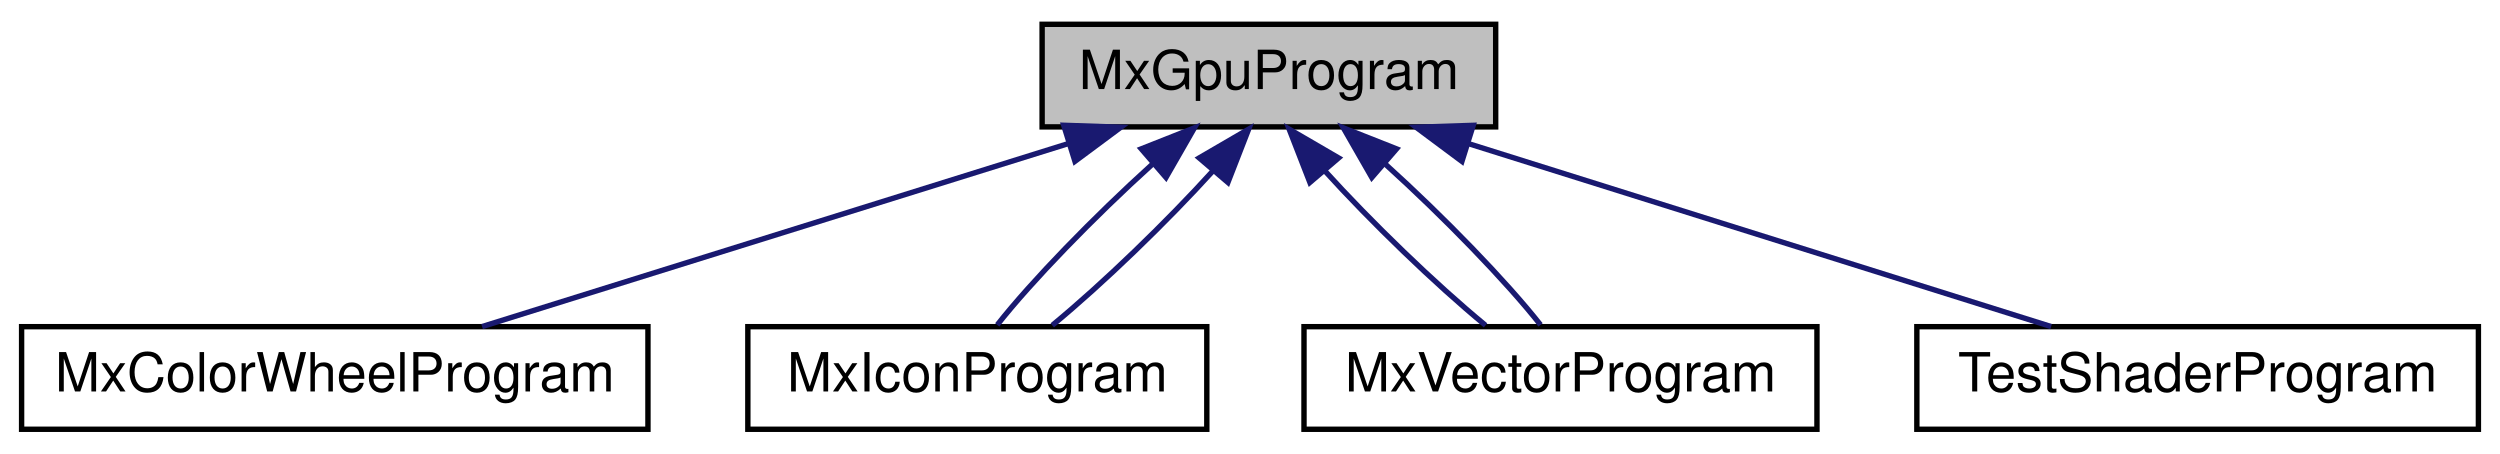
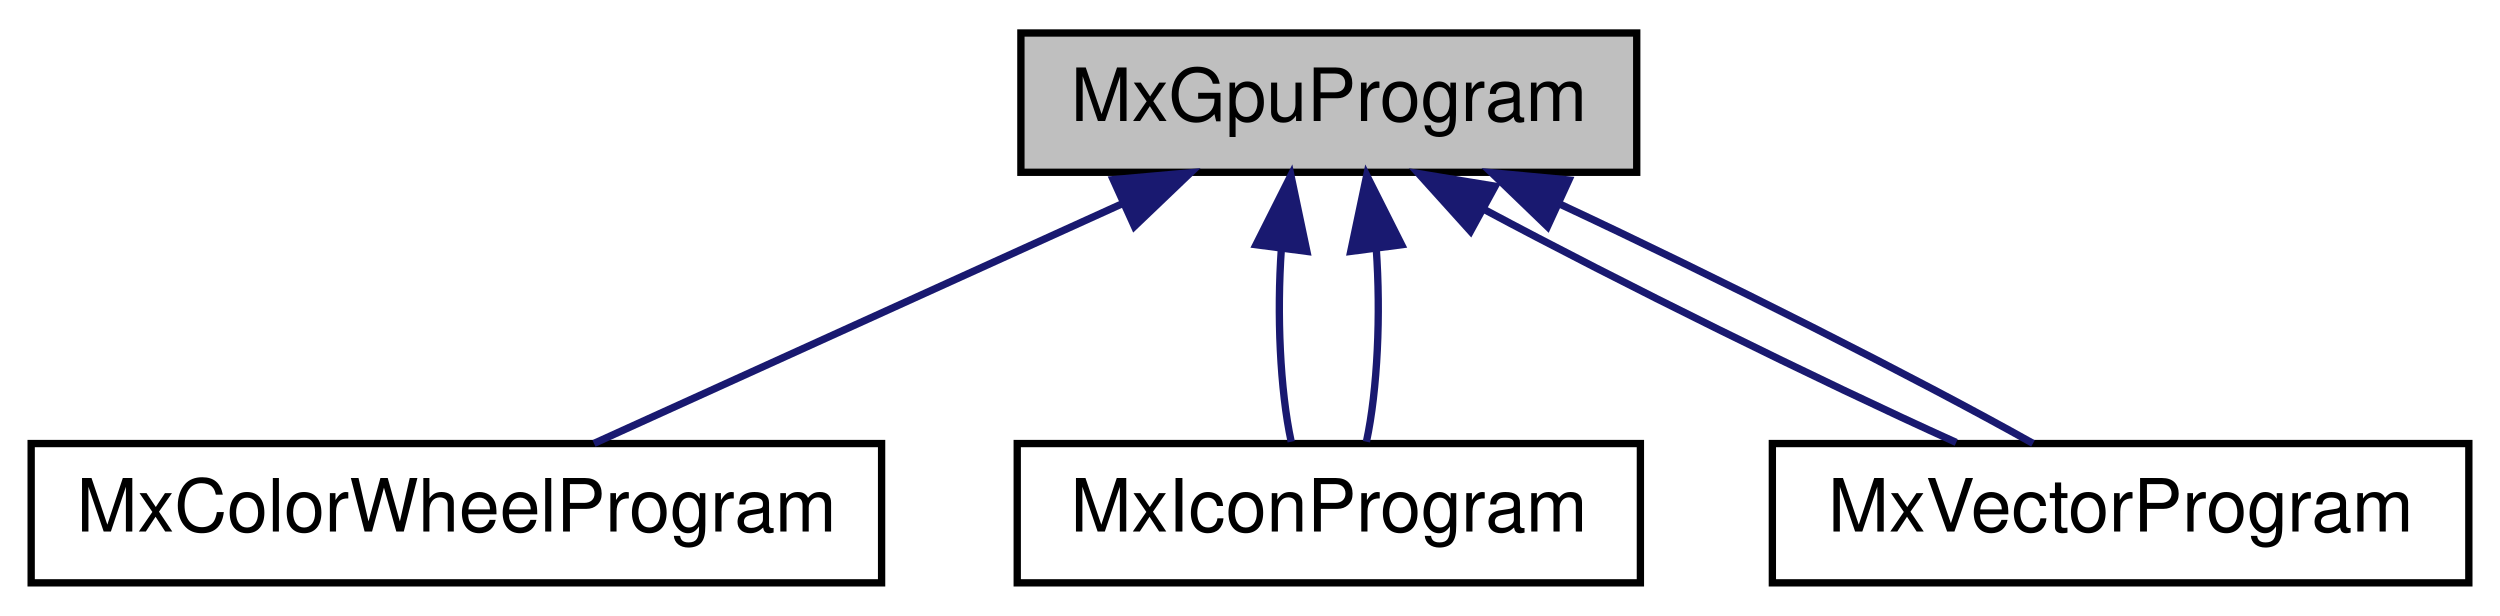
- <svg xmlns="http://www.w3.org/2000/svg" xmlns:xlink="http://www.w3.org/1999/xlink" width="463pt" height="84pt" viewBox="0.00 0.00 463.00 84.00">
+ <svg xmlns="http://www.w3.org/2000/svg" xmlns:xlink="http://www.w3.org/1999/xlink" width="341pt" height="84pt" viewBox="0.00 0.00 340.50 84.00">
  <g id="graph0" class="graph" transform="scale(1 1) rotate(0) translate(4 80)">
    <g id="node1" class="node">
      <g id="a_node1">
        <a xlink:title=" ">
-           <polygon fill="#bfbfbf" stroke="black" points="189,-56.5 189,-75.5 273,-75.5 273,-56.5 189,-56.5" />
-           <text text-anchor="middle" x="231" y="-63.5" font-family="Helvetica,sans-Serif" font-size="10.00">MxGpuProgram</text>
+           <polygon fill="#bfbfbf" stroke="black" points="135,-56.5 135,-75.5 219,-75.5 219,-56.5 135,-56.5" />
+           <text text-anchor="middle" x="177" y="-63.5" font-family="Helvetica,sans-Serif" font-size="10.00">MxGpuProgram</text>
        </a>
      </g>
    </g>
    <g id="node2" class="node">
      <g id="a_node2">
        <a xlink:href="class_mx_color_wheel_program.html" target="_top" xlink:title=" ">
          <polygon fill="none" stroke="black" points="0,-0.5 0,-19.5 116,-19.5 116,-0.5 0,-0.5" />
          <text text-anchor="middle" x="58" y="-7.5" font-family="Helvetica,sans-Serif" font-size="10.00">MxColorWheelProgram</text>
        </a>
      </g>
    </g>
    <g id="edge1" class="edge">
-       <path fill="none" stroke="midnightblue" d="M193.95,-53.44C161.34,-43.26 114.59,-28.66 85.28,-19.52" />
-       <polygon fill="midnightblue" stroke="midnightblue" points="193,-56.8 203.59,-56.44 195.08,-50.12 193,-56.8" />
+       <path fill="none" stroke="midnightblue" d="M148.86,-52.23C126.6,-42.13 96.14,-28.31 76.77,-19.52" />
+       <polygon fill="midnightblue" stroke="midnightblue" points="147.59,-55.5 158.14,-56.44 150.48,-49.12 147.59,-55.5" />
    </g>
    <g id="node3" class="node">
      <g id="a_node3">
        <a xlink:href="class_mx_icon_program.html" target="_top" xlink:title=" ">
          <polygon fill="none" stroke="black" points="134.5,-0.5 134.5,-19.5 219.5,-19.5 219.5,-0.5 134.5,-0.5" />
          <text text-anchor="middle" x="177" y="-7.5" font-family="Helvetica,sans-Serif" font-size="10.00">MxIconProgram</text>
        </a>
      </g>
    </g>
    <g id="edge2" class="edge">
-       <path fill="none" stroke="midnightblue" d="M209.37,-49.54C198.71,-39.91 187.01,-27.87 180.69,-19.83" />
-       <polygon fill="midnightblue" stroke="midnightblue" points="207.36,-52.43 217.21,-56.32 211.94,-47.13 207.36,-52.43" />
+       <path fill="none" stroke="midnightblue" d="M170.53,-46.1C169.9,-37.14 170.34,-26.86 171.87,-19.75" />
+       <polygon fill="midnightblue" stroke="midnightblue" points="167.07,-46.62 171.83,-56.08 174.01,-45.71 167.07,-46.62" />
    </g>
    <g id="edge3" class="edge">
-       <path fill="none" stroke="midnightblue" d="M220.71,-48.43C212.14,-38.97 200.27,-27.48 190.88,-19.75" />
-       <polygon fill="midnightblue" stroke="midnightblue" points="218.09,-50.75 227.25,-56.08 223.41,-46.21 218.09,-50.75" />
+       <path fill="none" stroke="midnightblue" d="M183.47,-46.1C184.1,-37.14 183.66,-26.86 182.13,-19.75" />
+       <polygon fill="midnightblue" stroke="midnightblue" points="179.99,-45.71 182.17,-56.08 186.93,-46.62 179.99,-45.71" />
    </g>
    <g id="node4" class="node">
      <g id="a_node4">
        <a xlink:href="class_mx_vector_program.html" target="_top" xlink:title=" ">
          <polygon fill="none" stroke="black" points="237.5,-0.5 237.5,-19.5 332.5,-19.5 332.5,-0.5 237.5,-0.5" />
          <text text-anchor="middle" x="285" y="-7.5" font-family="Helvetica,sans-Serif" font-size="10.00">MxVectorProgram</text>
        </a>
      </g>
    </g>
    <g id="edge4" class="edge">
-       <path fill="none" stroke="midnightblue" d="M241.29,-48.43C249.86,-38.97 261.73,-27.48 271.12,-19.75" />
-       <polygon fill="midnightblue" stroke="midnightblue" points="238.59,-46.21 234.75,-56.08 243.91,-50.75 238.59,-46.21" />
+       <path fill="none" stroke="midnightblue" d="M198.15,-51.45C216.78,-41.48 243.57,-28.23 262.58,-19.65" />
+       <polygon fill="midnightblue" stroke="midnightblue" points="196.33,-48.46 189.24,-56.32 199.69,-54.6 196.33,-48.46" />
    </g>
    <g id="edge5" class="edge">
-       <path fill="none" stroke="midnightblue" d="M252.63,-49.54C263.29,-39.91 274.99,-27.87 281.31,-19.83" />
-       <polygon fill="midnightblue" stroke="midnightblue" points="250.06,-47.13 244.79,-56.32 254.64,-52.43 250.06,-47.13" />
-     </g>
-     <g id="node5" class="node">
-       <g id="a_node5">
-         <a xlink:href="class_test_shader_program.html" target="_top" xlink:title=" ">
-           <polygon fill="none" stroke="black" points="351,-0.5 351,-19.5 455,-19.5 455,-0.5 351,-0.5" />
-           <text text-anchor="middle" x="403" y="-7.5" font-family="Helvetica,sans-Serif" font-size="10.00">TestShaderProgram</text>
-         </a>
-       </g>
-     </g>
-     <g id="edge6" class="edge">
-       <path fill="none" stroke="midnightblue" d="M267.83,-53.44C300.26,-43.26 346.74,-28.66 375.87,-19.52" />
-       <polygon fill="midnightblue" stroke="midnightblue" points="266.75,-50.11 258.25,-56.44 268.84,-56.79 266.75,-50.11" />
+       <path fill="none" stroke="midnightblue" d="M208.37,-52.23C230.01,-42.13 257.4,-28.31 273.05,-19.52" />
+       <polygon fill="midnightblue" stroke="midnightblue" points="206.83,-49.09 199.2,-56.44 209.75,-55.45 206.83,-49.09" />
    </g>
  </g>
</svg>
